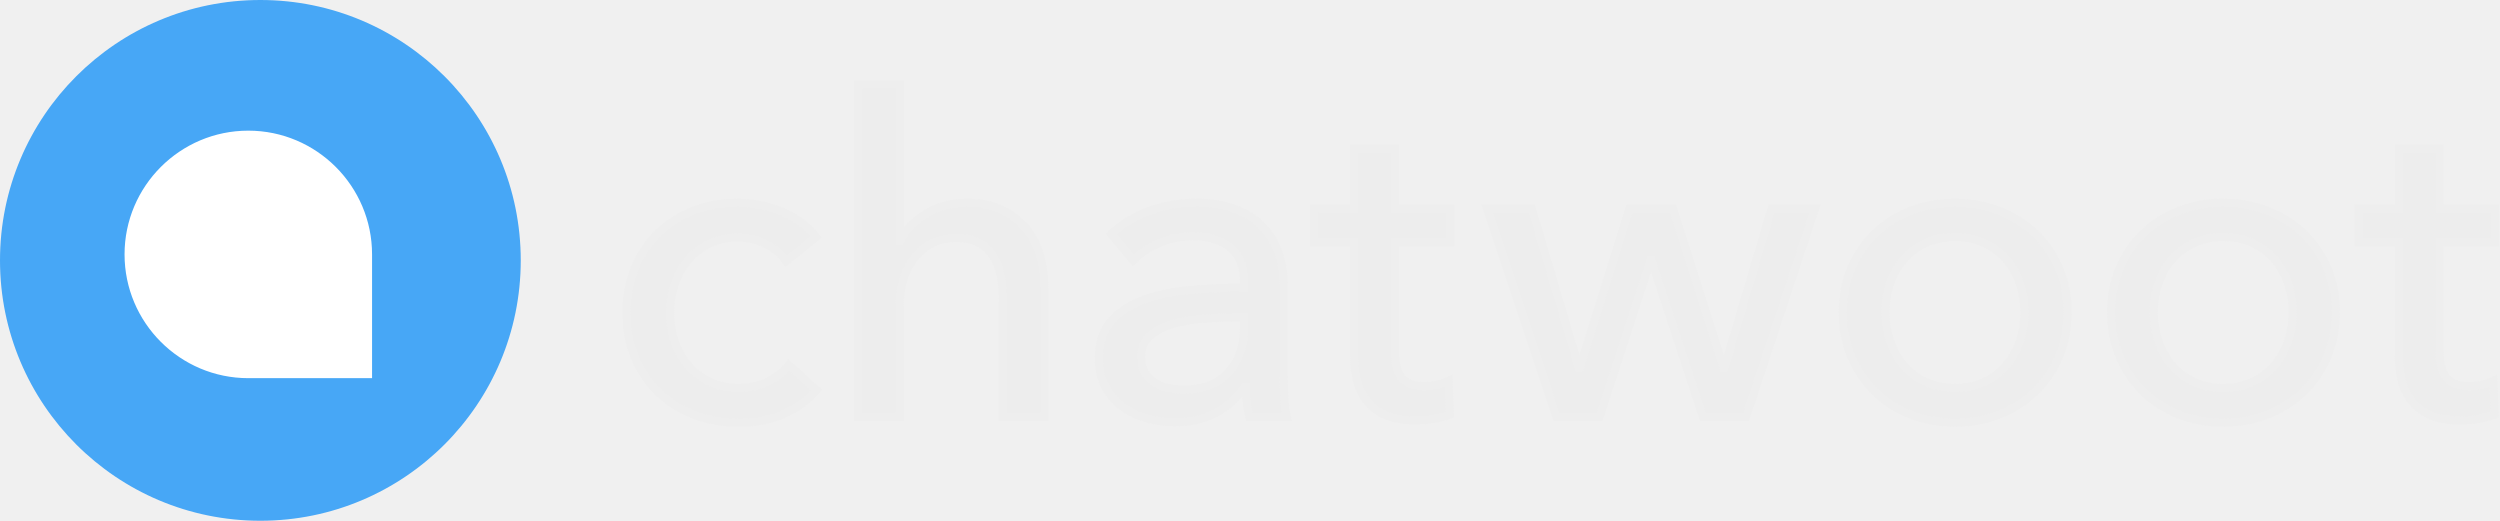
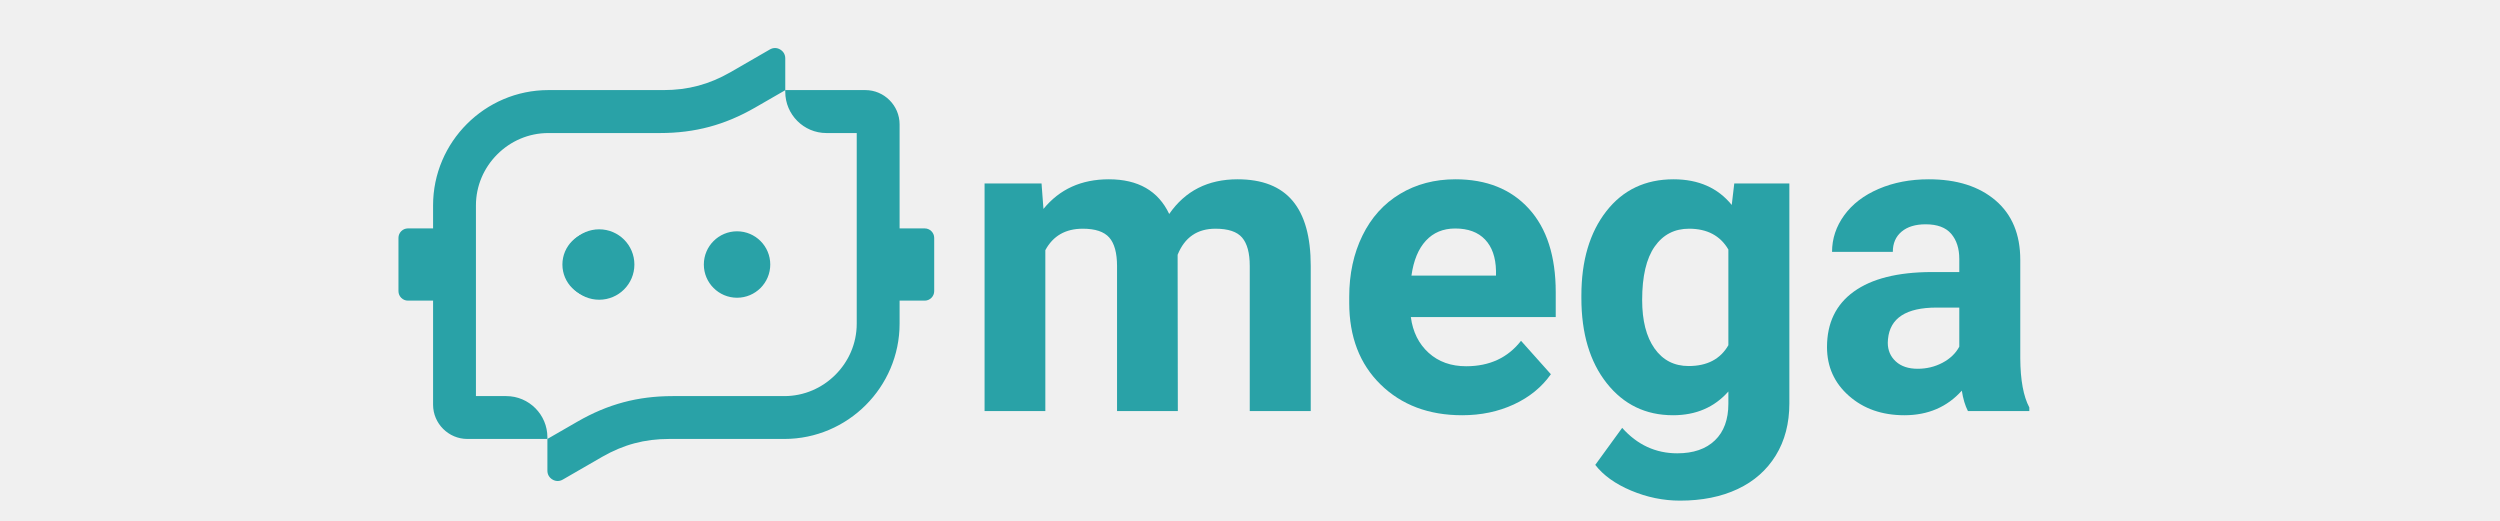
- <svg xmlns="http://www.w3.org/2000/svg" width="2458px" height="512px" viewBox="0 0 2458 512" version="1.1">
-   <g id="Page-1" stroke="none" stroke-width="1" fill="none" fill-rule="evenodd">
-     <g id="logo" fill-rule="nonzero">
-       <g id="woot-log">
-         <circle id="Oval" fill="#47A7F6" cx="256" cy="256" r="256" />
-         <path d="M362.808,368.808 L244.123,368.808 C178.699,368.808 125.457,315.562 125.457,250.122 C125.457,184.703 178.699,131.457 244.124,131.457 C309.565,131.457 362.808,184.703 362.808,250.122 L362.808,368.808 Z" id="Fill-1" stroke="#FFFFFF" stroke-width="6" fill="#FFFFFF" />
+ <svg xmlns="http://www.w3.org/2000/svg" width="2458" zoomAndPan="magnify" viewBox="0 0 1843.5 384" height="512" preserveAspectRatio="xMidYMid meet" version="1.0">
+   <defs>
+     <g />
+     <clipPath id="cfa4db8569">
+       <path d="M 293.828 35.062 L 689 35.062 L 689 354.883 L 293.828 354.883 Z M 293.828 35.062 " clip-rule="nonzero" />
+     </clipPath>
+     <clipPath id="48ddfc0f90">
+       <path d="M 415.879 169.098 L 467.801 169.098 L 467.801 221.02 L 415.879 221.02 Z M 415.879 169.098 " clip-rule="nonzero" />
+     </clipPath>
+     <clipPath id="c0b084b784">
+       <path d="M 441.84 169.098 C 427.504 169.098 415.879 180.723 415.879 195.059 C 415.879 209.398 427.504 221.02 441.84 221.02 C 456.18 221.02 467.801 209.398 467.801 195.059 C 467.801 180.723 456.18 169.098 441.84 169.098 Z M 441.84 169.098 " clip-rule="nonzero" />
+     </clipPath>
+   </defs>
+   <g clip-path="url(#cfa4db8569)">
+     <path fill="#29a2a7" d="M 404.363 66.426 L 489.301 66.426 C 507.395 66.426 522.957 62.238 538.68 53.234 L 567.676 36.484 C 570.125 35.062 572.891 35.062 575.262 36.484 C 577.711 37.906 579.055 40.273 579.055 43.039 L 579.055 66.426 L 638.074 66.426 C 651.98 66.426 663.359 77.805 663.359 91.711 L 663.359 168.43 L 681.926 168.43 C 685.719 168.43 688.879 171.59 688.879 175.383 L 688.879 214.73 C 688.879 218.523 685.719 221.684 681.926 221.684 L 663.359 221.684 L 663.359 238.668 C 663.359 262.055 653.797 283.309 638.391 298.719 C 622.984 314.125 601.73 323.684 578.344 323.684 L 493.406 323.684 C 475.316 323.684 459.75 327.871 444.027 336.879 L 415.031 353.629 C 412.582 355.051 409.816 355.051 407.445 353.629 C 404.996 352.207 403.652 349.836 403.652 347.07 L 403.652 323.684 L 344.633 323.684 C 330.727 323.684 319.348 312.309 319.348 298.402 L 319.348 221.684 L 300.781 221.684 C 296.988 221.684 293.828 218.523 293.828 214.73 L 293.828 175.383 C 293.828 171.59 296.988 168.43 300.781 168.43 L 319.348 168.43 L 319.348 151.441 C 319.348 128.055 328.91 106.801 344.316 91.395 C 359.723 75.988 380.977 66.426 404.363 66.426 Z M 463.699 195.055 C 463.699 181.547 452.719 170.562 439.207 170.562 C 425.695 170.562 414.715 181.547 414.715 195.055 C 414.715 208.566 425.695 219.551 439.207 219.551 C 452.719 219.551 463.699 208.566 463.699 195.055 Z M 567.992 195.055 C 567.992 181.547 557.012 170.562 543.5 170.562 C 529.988 170.562 519.008 181.547 519.008 195.055 C 519.008 208.566 529.988 219.551 543.5 219.551 C 557.012 219.551 567.992 208.566 567.992 195.055 Z M 631.754 195.055 L 631.754 98.109 C 624.328 98.109 616.82 98.109 609.395 98.109 C 592.645 98.109 579.055 84.441 579.055 67.77 L 579.055 66.508 L 556.852 79.305 C 534.492 92.184 512.449 98.109 486.613 98.109 L 404.363 98.109 C 389.668 98.109 376.395 104.117 366.676 113.832 C 356.957 123.551 350.953 136.824 350.953 151.52 L 350.953 292.082 C 358.379 292.082 365.887 292.082 373.312 292.082 C 390.062 292.082 403.652 305.75 403.652 322.422 L 403.652 323.684 L 425.855 310.883 C 448.215 298.008 470.258 292.082 496.094 292.082 L 578.344 292.082 C 593.039 292.082 606.312 286.074 616.031 276.355 C 625.75 266.641 631.754 253.367 631.754 238.668 Z M 631.754 195.055 " fill-opacity="1" fill-rule="evenodd" />
+   </g>
+   <g clip-path="url(#48ddfc0f90)">
+     <g clip-path="url(#c0b084b784)">
+       <path fill="#29a2a7" d="M 415.879 169.098 L 467.801 169.098 L 467.801 221.02 L 415.879 221.02 Z M 415.879 169.098 " fill-opacity="1" fill-rule="nonzero" />
+     </g>
+   </g>
+   <g fill="#29a2a7" fill-opacity="1">
+     <g transform="translate(708.8002, 303.1021)">
+       <g>
+         <path d="M 59.234 -167.797 L 60.641 -149.031 C 72.523 -163.602 88.598 -170.891 108.859 -170.891 C 130.461 -170.891 145.301 -162.363 153.375 -145.312 C 165.156 -162.363 181.953 -170.891 203.766 -170.891 C 221.961 -170.891 235.504 -165.594 244.391 -155 C 253.285 -144.406 257.734 -128.457 257.734 -107.156 L 257.734 0 L 212.766 0 L 212.766 -107 C 212.766 -116.508 210.898 -123.461 207.172 -127.859 C 203.453 -132.254 196.891 -134.453 187.484 -134.453 C 174.047 -134.453 164.742 -128.039 159.578 -115.219 L 159.734 0 L 114.906 0 L 114.906 -106.844 C 114.906 -116.562 112.992 -123.594 109.172 -127.938 C 105.348 -132.281 98.836 -134.453 89.641 -134.453 C 76.922 -134.453 67.719 -129.176 62.031 -118.625 L 62.031 0 L 17.219 0 L 17.219 -167.797 Z M 59.234 -167.797 " />
      </g>
-       <path d="M772.982,256.848 C768.658,250.217 762.171,244.667 753.522,240.198 C744.872,235.73 735.647,233.495 725.844,233.495 C715.177,233.495 705.735,235.513 697.518,239.55 C689.302,243.586 682.31,248.992 676.544,255.767 C670.778,262.542 666.381,270.398 663.354,279.336 C660.327,288.273 658.813,297.643 658.813,307.446 C658.813,317.248 660.327,326.618 663.354,335.555 C666.381,344.493 670.778,352.349 676.544,359.124 C682.31,365.899 689.374,371.305 697.735,375.341 C706.095,379.378 715.609,381.396 726.277,381.396 C736.656,381.396 746.098,379.378 754.603,375.341 C763.108,371.305 770.099,365.827 775.577,358.908 L802.822,383.558 C794.173,393.649 783.361,401.505 770.387,407.127 C757.414,412.749 742.71,415.56 726.277,415.56 C710.42,415.56 695.789,412.965 682.382,407.776 C668.976,402.586 657.372,395.307 647.569,385.937 C637.767,376.567 630.055,365.251 624.433,351.989 C618.811,338.727 616,323.879 616,307.446 C616,291.3 618.739,276.597 624.217,263.335 C629.695,250.073 637.335,238.685 647.137,229.171 C656.939,219.657 668.544,212.305 681.95,207.115 C695.356,201.926 709.843,199.331 725.412,199.331 C739.827,199.331 754.17,202.214 768.441,207.98 C782.713,213.746 794.028,222.107 802.389,233.063 L772.982,256.848 Z M885.421,236.09 C890.322,225.999 898.683,217.35 910.504,210.143 C922.324,202.935 935.586,199.331 950.29,199.331 C963.552,199.331 974.94,201.565 984.454,206.034 C993.968,210.503 1001.896,216.485 1008.239,223.981 C1014.582,231.477 1019.267,240.27 1022.294,250.361 C1025.321,260.452 1026.835,271.263 1026.835,282.795 L1026.835,409.938 L986.184,409.938 L986.184,296.634 C986.184,288.273 985.535,280.345 984.238,272.849 C982.94,265.353 980.562,258.722 977.102,252.956 C973.643,247.19 968.958,242.577 963.047,239.117 C957.137,235.658 949.425,233.928 939.911,233.928 C923.766,233.928 910.504,240.054 900.125,252.307 C889.746,264.56 884.556,280.921 884.556,301.391 L884.556,409.938 L843.905,409.938 L843.905,83 L884.556,83 L884.556,236.09 L885.421,236.09 Z M1223.171,277.174 C1223.171,261.893 1218.558,250.577 1209.332,243.226 C1200.106,235.874 1187.853,232.198 1172.573,232.198 C1161.041,232.198 1150.157,234.432 1139.923,238.901 C1129.688,243.37 1121.111,249.064 1114.191,255.983 L1092.568,230.036 C1102.659,220.522 1114.984,213.026 1129.544,207.548 C1144.103,202.07 1159.743,199.331 1176.465,199.331 C1191.169,199.331 1203.926,201.421 1214.738,205.602 C1225.549,209.782 1234.415,215.476 1241.334,222.684 C1248.253,229.892 1253.443,238.396 1256.902,248.199 C1260.362,258.001 1262.092,268.524 1262.092,279.768 L1262.092,369.287 C1262.092,376.206 1262.308,383.486 1262.741,391.126 C1263.173,398.766 1263.966,405.037 1265.119,409.938 L1228.36,409.938 C1226.054,400.136 1224.9,390.333 1224.9,380.531 L1223.603,380.531 C1216.107,391.487 1206.665,399.991 1195.277,406.046 C1183.889,412.1 1170.411,415.128 1154.842,415.128 C1146.77,415.128 1138.337,414.046 1129.544,411.884 C1120.75,409.722 1112.75,406.19 1105.542,401.289 C1098.334,396.388 1092.352,389.901 1087.595,381.828 C1082.838,373.756 1080.46,363.809 1080.46,351.989 C1080.46,336.42 1084.64,324.095 1093.001,315.014 C1101.362,305.932 1112.317,299.013 1125.868,294.256 C1139.418,289.499 1154.698,286.399 1171.708,284.958 C1188.718,283.516 1205.872,282.795 1223.171,282.795 L1223.171,277.174 Z M1213.224,312.203 C1203.133,312.203 1192.682,312.635 1181.871,313.5 C1171.059,314.365 1161.257,316.095 1152.464,318.689 C1143.67,321.284 1136.391,325.176 1130.625,330.366 C1124.859,335.555 1121.976,342.475 1121.976,351.124 C1121.976,357.178 1123.201,362.224 1125.651,366.26 C1128.102,370.296 1131.345,373.612 1135.382,376.206 C1139.418,378.801 1143.887,380.603 1148.788,381.612 C1153.689,382.621 1158.734,383.126 1163.924,383.126 C1182.952,383.126 1197.584,377.432 1207.818,366.044 C1218.053,354.655 1223.171,340.312 1223.171,323.014 L1223.171,312.203 L1213.224,312.203 Z M1425.993,238.252 L1371.504,238.252 L1371.504,345.069 C1371.504,357.467 1373.81,366.332 1378.423,371.666 C1383.036,376.999 1390.388,379.666 1400.478,379.666 C1404.226,379.666 1408.263,379.234 1412.587,378.369 C1416.912,377.504 1420.804,376.206 1424.264,374.477 L1425.561,407.776 C1420.66,409.506 1415.254,410.875 1409.344,411.884 C1403.433,412.893 1397.307,413.398 1390.964,413.398 C1371.648,413.398 1356.872,408.064 1346.637,397.397 C1336.402,386.729 1331.285,370.729 1331.285,349.394 L1331.285,238.252 L1291.931,238.252 L1291.931,204.953 L1331.285,204.953 L1331.285,146.139 L1371.504,146.139 L1371.504,204.953 L1425.993,204.953 L1425.993,238.252 Z M1506.078,204.953 L1552.351,361.503 L1553.216,361.503 L1602.083,204.953 L1644.897,204.953 L1694.629,361.503 L1695.494,361.503 L1741.767,204.953 L1784.581,204.953 L1716.685,409.938 L1674.304,409.938 L1623.706,255.983 L1622.841,255.983 L1572.676,409.938 L1530.295,409.938 L1461.967,204.953 L1506.078,204.953 Z M2032.811,307.013 C2032.811,322.87 2030,337.429 2024.378,350.691 C2018.756,363.953 2010.972,375.413 2001.026,385.072 C1991.079,394.73 1979.331,402.226 1965.78,407.56 C1952.23,412.893 1937.671,415.56 1922.102,415.56 C1906.534,415.56 1891.974,412.893 1878.424,407.56 C1864.873,402.226 1853.197,394.73 1843.395,385.072 C1833.592,375.413 1825.88,363.953 1820.258,350.691 C1814.636,337.429 1811.825,322.87 1811.825,307.013 C1811.825,291.156 1814.636,276.669 1820.258,263.551 C1825.88,250.433 1833.592,239.117 1843.395,229.603 C1853.197,220.089 1864.873,212.665 1878.424,207.332 C1891.974,201.998 1906.534,199.331 1922.102,199.331 C1937.671,199.331 1952.23,201.998 1965.78,207.332 C1979.331,212.665 1991.079,220.089 2001.026,229.603 C2010.972,239.117 2018.756,250.433 2024.378,263.551 C2030,276.669 2032.811,291.156 2032.811,307.013 Z M1990.43,307.013 C1990.43,297.211 1988.917,287.841 1985.89,278.903 C1982.862,269.966 1978.466,262.11 1972.7,255.334 C1966.934,248.559 1959.798,243.154 1951.293,239.117 C1942.788,235.081 1933.058,233.063 1922.102,233.063 C1911.146,233.063 1901.416,235.081 1892.911,239.117 C1884.406,243.154 1877.271,248.559 1871.505,255.334 C1865.738,262.11 1861.342,269.966 1858.315,278.903 C1855.287,287.841 1853.774,297.211 1853.774,307.013 C1853.774,316.816 1855.287,326.185 1858.315,335.123 C1861.342,344.06 1865.738,351.989 1871.505,358.908 C1877.271,365.827 1884.406,371.305 1892.911,375.341 C1901.416,379.378 1911.146,381.396 1922.102,381.396 C1933.058,381.396 1942.788,379.378 1951.293,375.341 C1959.798,371.305 1966.934,365.827 1972.7,358.908 C1978.466,351.989 1982.862,344.06 1985.89,335.123 C1988.917,326.185 1990.43,316.816 1990.43,307.013 Z M2296.611,307.013 C2296.611,322.87 2293.8,337.429 2288.178,350.691 C2282.556,363.953 2274.771,375.413 2264.825,385.072 C2254.878,394.73 2243.13,402.226 2229.58,407.56 C2216.029,412.893 2201.47,415.56 2185.901,415.56 C2170.333,415.56 2155.774,412.893 2142.223,407.56 C2128.673,402.226 2116.996,394.73 2107.194,385.072 C2097.392,375.413 2089.68,363.953 2084.058,350.691 C2078.436,337.429 2075.625,322.87 2075.625,307.013 C2075.625,291.156 2078.436,276.669 2084.058,263.551 C2089.68,250.433 2097.392,239.117 2107.194,229.603 C2116.996,220.089 2128.673,212.665 2142.223,207.332 C2155.774,201.998 2170.333,199.331 2185.901,199.331 C2201.47,199.331 2216.029,201.998 2229.58,207.332 C2243.13,212.665 2254.878,220.089 2264.825,229.603 C2274.771,239.117 2282.556,250.433 2288.178,263.551 C2293.8,276.669 2296.611,291.156 2296.611,307.013 Z M2254.23,307.013 C2254.23,297.211 2252.716,287.841 2249.689,278.903 C2246.662,269.966 2242.265,262.11 2236.499,255.334 C2230.733,248.559 2223.597,243.154 2215.092,239.117 C2206.587,235.081 2196.857,233.063 2185.901,233.063 C2174.946,233.063 2165.215,235.081 2156.71,239.117 C2148.205,243.154 2141.07,248.559 2135.304,255.334 C2129.538,262.11 2125.141,269.966 2122.114,278.903 C2119.087,287.841 2117.573,297.211 2117.573,307.013 C2117.573,316.816 2119.087,326.185 2122.114,335.123 C2125.141,344.06 2129.538,351.989 2135.304,358.908 C2141.07,365.827 2148.205,371.305 2156.71,375.341 C2165.215,379.378 2174.946,381.396 2185.901,381.396 C2196.857,381.396 2206.587,379.378 2215.092,375.341 C2223.597,371.305 2230.733,365.827 2236.499,358.908 C2242.265,351.989 2246.662,344.06 2249.689,335.123 C2252.716,326.185 2254.23,316.816 2254.23,307.013 Z M2453.16,238.252 L2398.671,238.252 L2398.671,345.069 C2398.671,357.467 2400.977,366.332 2405.59,371.666 C2410.203,376.999 2417.554,379.666 2427.645,379.666 C2431.393,379.666 2435.429,379.234 2439.754,378.369 C2444.079,377.504 2447.971,376.206 2451.43,374.477 L2452.728,407.776 C2447.827,409.506 2442.421,410.875 2436.511,411.884 C2430.6,412.893 2424.474,413.398 2418.131,413.398 C2398.815,413.398 2384.039,408.064 2373.804,397.397 C2363.569,386.729 2358.452,370.729 2358.452,349.394 L2358.452,238.252 L2319.098,238.252 L2319.098,204.953 L2358.452,204.953 L2358.452,146.139 L2398.671,146.139 L2398.671,204.953 L2453.16,204.953 L2453.16,238.252 Z" id="chatwoot" stroke="#EEEEEE" stroke-width="8" fill="#EDEDED" />
+     </g>
+     <g transform="translate(983.7436, 303.1021)">
+       <g>
+         <path d="M 94.438 3.094 C 69.832 3.094 49.801 -4.453 34.344 -19.547 C 18.895 -34.641 11.172 -54.742 11.172 -79.859 L 11.172 -84.203 C 11.172 -101.055 14.426 -116.125 20.938 -129.406 C 27.445 -142.695 36.672 -152.93 48.609 -160.109 C 60.555 -167.297 74.18 -170.891 89.484 -170.891 C 112.43 -170.891 130.492 -163.648 143.672 -149.172 C 156.859 -134.703 163.453 -114.188 163.453 -87.625 L 163.453 -69.312 L 56.609 -69.312 C 58.055 -58.352 62.422 -49.566 69.703 -42.953 C 76.992 -36.336 86.223 -33.031 97.391 -33.031 C 114.648 -33.031 128.141 -39.285 137.859 -51.797 L 159.875 -27.141 C 153.156 -17.629 144.055 -10.211 132.578 -4.891 C 121.109 0.43 108.395 3.094 94.438 3.094 Z M 89.328 -134.609 C 80.43 -134.609 73.219 -131.609 67.688 -125.609 C 62.156 -119.609 58.613 -111.031 57.062 -99.875 L 119.406 -99.875 L 119.406 -103.438 C 119.195 -113.363 116.508 -121.039 111.344 -126.469 C 106.176 -131.895 98.836 -134.609 89.328 -134.609 Z M 89.328 -134.609 " />
+       </g>
+     </g>
+     <g transform="translate(1155.409, 303.1021)">
+       <g>
+         <path d="M 10.703 -85.141 C 10.703 -110.879 16.828 -131.602 29.078 -147.312 C 41.328 -163.031 57.844 -170.891 78.625 -170.891 C 97.02 -170.891 111.336 -164.582 121.578 -151.969 L 123.438 -167.797 L 164.062 -167.797 L 164.062 -5.578 C 164.062 9.098 160.727 21.863 154.062 32.719 C 147.395 43.57 138.016 51.844 125.922 57.531 C 113.828 63.219 99.664 66.062 83.438 66.062 C 71.125 66.062 59.125 63.602 47.438 58.688 C 35.758 53.781 26.926 47.453 20.938 39.703 L 40.781 12.406 C 51.945 24.914 65.492 31.172 81.422 31.172 C 93.305 31.172 102.555 27.988 109.172 21.625 C 115.785 15.27 119.094 6.254 119.094 -5.422 L 119.094 -14.422 C 108.758 -2.742 95.164 3.094 78.312 3.094 C 58.156 3.094 41.848 -4.785 29.391 -20.547 C 16.93 -36.316 10.703 -57.227 10.703 -83.281 Z M 55.516 -81.875 C 55.516 -66.676 58.562 -54.758 64.656 -46.125 C 70.758 -37.5 79.133 -33.188 89.781 -33.188 C 103.438 -33.188 113.207 -38.301 119.094 -48.531 L 119.094 -119.094 C 113.102 -129.332 103.438 -134.453 90.094 -134.453 C 79.344 -134.453 70.891 -130.055 64.734 -121.266 C 58.586 -112.484 55.516 -99.352 55.516 -81.875 Z M 55.516 -81.875 " />
+       </g>
+     </g>
+     <g transform="translate(1336.689, 303.1021)">
+       <g>
+         <path d="M 114.453 0 C 112.379 -4.031 110.879 -9.047 109.953 -15.047 C 99.098 -2.953 84.984 3.094 67.609 3.094 C 51.172 3.094 37.551 -1.66 26.75 -11.172 C 15.945 -20.68 10.547 -32.672 10.547 -47.141 C 10.547 -64.922 17.133 -78.566 30.312 -88.078 C 43.5 -97.586 62.551 -102.395 87.469 -102.5 L 108.094 -102.5 L 108.094 -112.125 C 108.094 -119.875 106.098 -126.07 102.109 -130.719 C 98.129 -135.375 91.852 -137.703 83.281 -137.703 C 75.727 -137.703 69.805 -135.891 65.516 -132.266 C 61.223 -128.648 59.078 -123.691 59.078 -117.391 L 14.266 -117.391 C 14.266 -127.109 17.258 -136.102 23.25 -144.375 C 29.25 -152.645 37.727 -159.129 48.688 -163.828 C 59.645 -168.535 71.945 -170.891 85.594 -170.891 C 106.27 -170.891 122.68 -165.691 134.828 -155.297 C 146.984 -144.91 153.062 -130.312 153.062 -111.5 L 153.062 -38.766 C 153.164 -22.848 155.391 -10.805 159.734 -2.641 L 159.734 0 Z M 77.375 -31.172 C 84 -31.172 90.102 -32.645 95.688 -35.594 C 101.27 -38.539 105.406 -42.492 108.094 -47.453 L 108.094 -76.297 L 91.344 -76.297 C 68.906 -76.297 56.961 -68.539 55.516 -53.031 L 55.359 -50.406 C 55.359 -44.82 57.32 -40.219 61.25 -36.594 C 65.176 -32.977 70.551 -31.172 77.375 -31.172 Z M 77.375 -31.172 " />
+       </g>
    </g>
  </g>
</svg>
